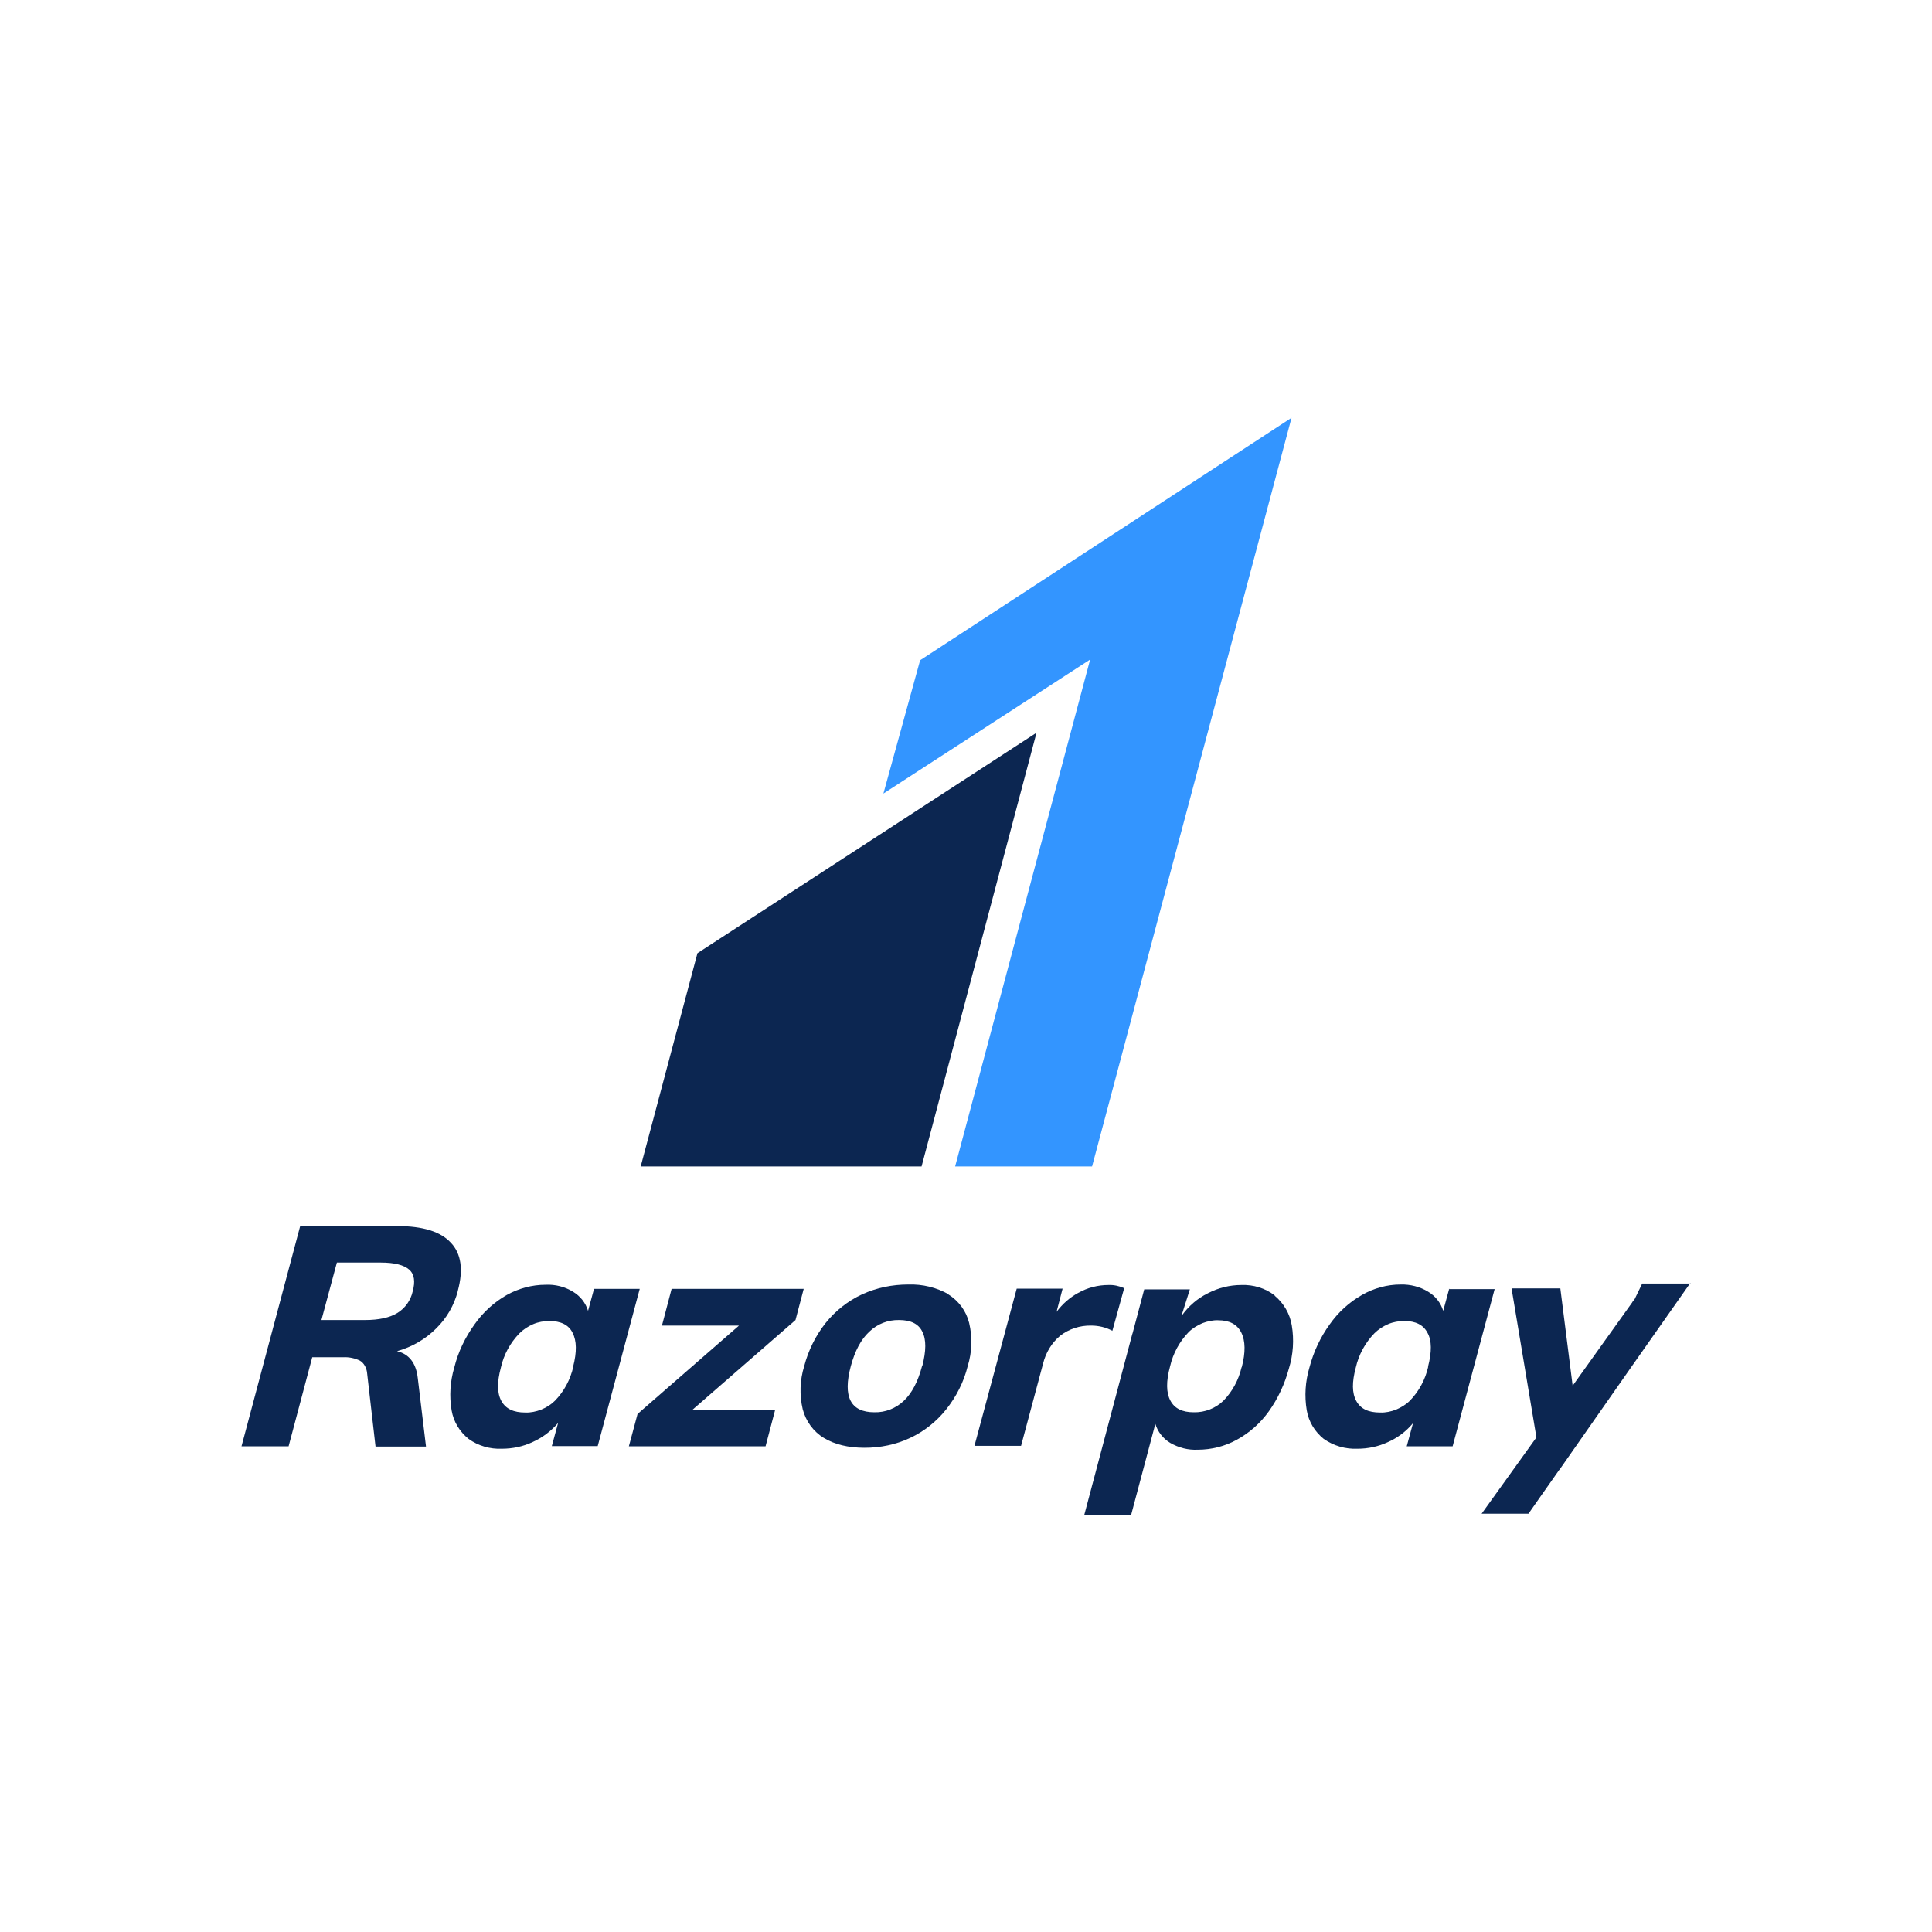
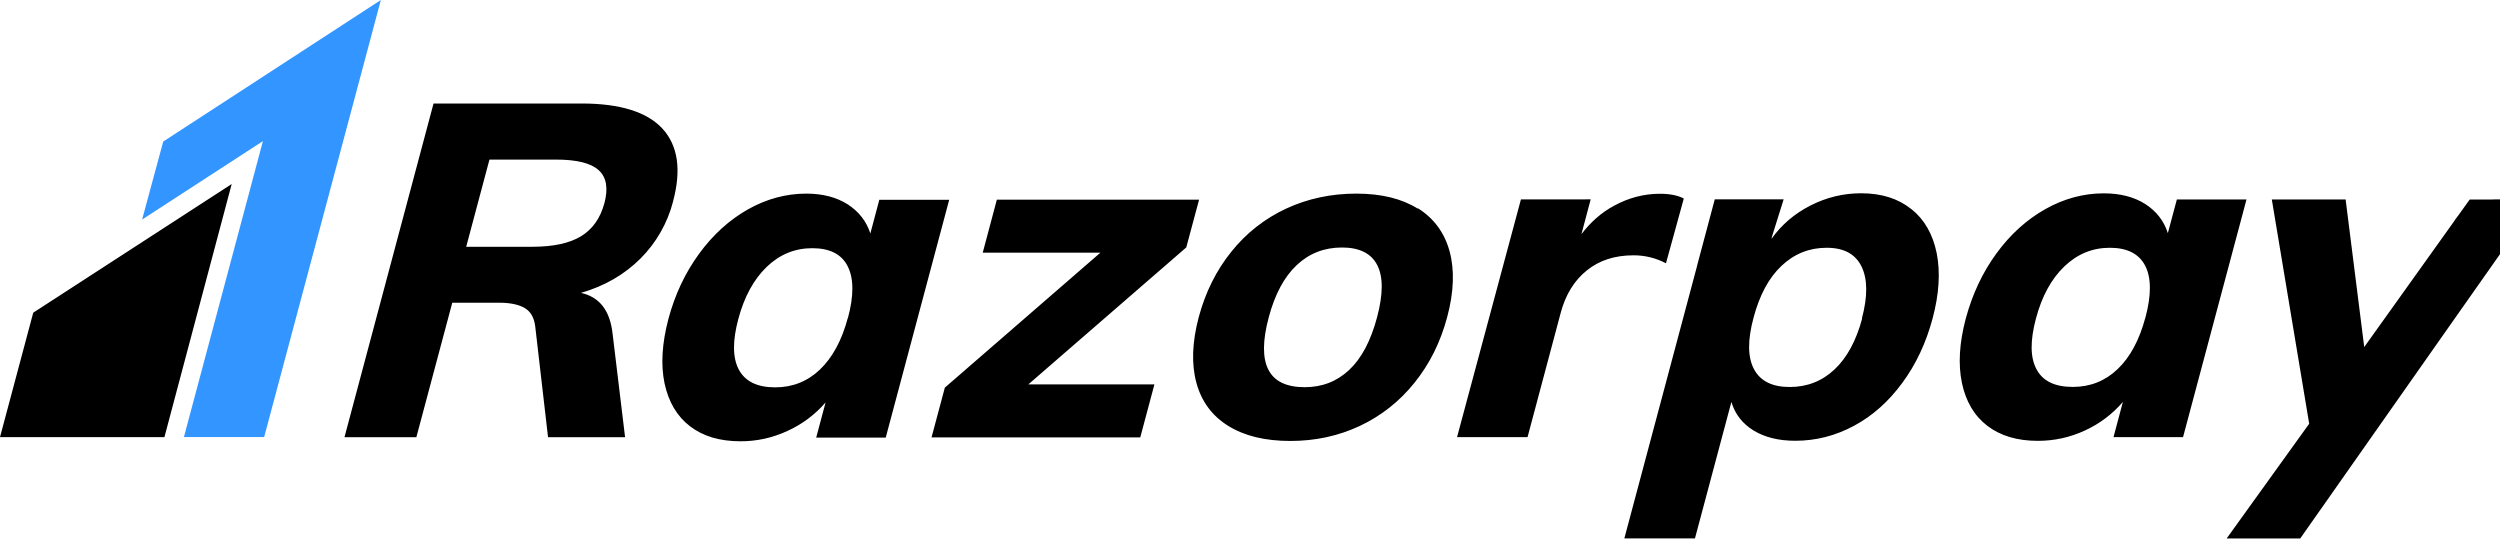
- <svg xmlns="http://www.w3.org/2000/svg" id="Layer_1" viewBox="0 0 80 80">
-   <defs>
-     <style>.cls-1{fill:#0c2651;}.cls-2{fill:#3395ff;}</style>
-   </defs>
-   <g>
-     <path class="cls-1" d="M18.96,53.44c.23-.86,.14-1.53-.29-1.98-.42-.46-1.16-.69-2.21-.69h-4.03l-2.43,9.12h1.95l.98-3.69h1.29c.24-.01,.47,.04,.68,.14,.09,.05,.16,.13,.21,.22,.05,.09,.08,.19,.09,.29l.35,3.05h2.09l-.34-2.83c-.07-.63-.36-1-.86-1.12,.61-.17,1.17-.49,1.62-.94,.44-.43,.75-.97,.9-1.56Zm-1.87,.03c-.08,.37-.31,.7-.64,.9-.31,.19-.76,.29-1.33,.29h-1.81l.64-2.38h1.81c.57,0,.96,.1,1.18,.29,.22,.19,.26,.5,.15,.9Z" />
-     <path class="cls-1" d="M24.6,53.36l-.25,.92c-.1-.33-.32-.61-.62-.79-.34-.21-.74-.31-1.14-.29-.56,0-1.11,.15-1.6,.42-.53,.3-.99,.72-1.34,1.22-.39,.54-.68,1.14-.84,1.79-.17,.57-.21,1.18-.11,1.77,.08,.47,.33,.88,.7,1.18,.4,.29,.89,.43,1.38,.41,.44,0,.88-.09,1.28-.28,.4-.18,.76-.45,1.05-.79l-.26,.96h1.9l1.74-6.51h-1.91Zm-.86,3.23c-.12,.53-.38,1.02-.76,1.41-.16,.16-.35,.28-.57,.37-.21,.08-.44,.13-.66,.12-.48,0-.81-.15-.99-.48-.18-.33-.18-.78-.02-1.38,.12-.54,.39-1.03,.77-1.42,.16-.16,.36-.29,.57-.38,.21-.09,.44-.13,.67-.13,.47,0,.8,.16,.96,.49,.17,.33,.18,.79,.02,1.41h0Z" />
-     <path class="cls-1" d="M33.29,53.37h-5.48l-.4,1.52h3.19l-4.2,3.66-.36,1.34h5.66l.4-1.52h-3.42l4.26-3.71,.34-1.29Z" />
-     <path class="cls-1" d="M39.29,53.6c-.51-.29-1.09-.43-1.68-.41-.66,0-1.31,.13-1.92,.41-.58,.27-1.1,.68-1.5,1.18-.42,.53-.72,1.14-.89,1.79-.18,.58-.2,1.2-.06,1.79,.13,.49,.44,.92,.87,1.18,.44,.27,1.01,.41,1.69,.41,.65,0,1.3-.13,1.89-.41,.58-.27,1.09-.68,1.49-1.18,.42-.53,.73-1.14,.89-1.79,.18-.58,.2-1.2,.06-1.79-.12-.49-.43-.91-.86-1.18Zm-1.11,2.97c-.17,.64-.42,1.12-.76,1.44-.33,.31-.76,.48-1.21,.47-.99,0-1.32-.64-.98-1.91,.17-.63,.42-1.11,.77-1.43,.33-.32,.77-.49,1.23-.48,.47,0,.8,.15,.96,.48,.17,.33,.16,.8,0,1.43Z" />
-     <path class="cls-1" d="M60.01,53.36l-.25,.92c-.1-.33-.32-.61-.62-.79-.34-.21-.74-.31-1.14-.3-.56,0-1.11,.15-1.6,.43-.53,.3-.99,.72-1.34,1.22-.39,.54-.67,1.14-.84,1.79-.17,.57-.21,1.18-.11,1.77,.08,.47,.33,.88,.7,1.18,.41,.29,.9,.43,1.4,.41,.43,0,.86-.09,1.25-.27,.41-.18,.77-.45,1.05-.79l-.26,.96h1.9l1.74-6.51h-1.9Zm-.87,3.23c-.12,.53-.38,1.02-.76,1.41-.16,.16-.36,.28-.57,.37-.21,.08-.44,.13-.66,.12-.49,0-.81-.15-.99-.48-.18-.33-.18-.78-.02-1.38,.12-.53,.39-1.03,.77-1.42,.16-.16,.36-.29,.57-.38,.21-.09,.44-.13,.67-.13,.47,0,.79,.16,.96,.49,.18,.32,.18,.79,.02,1.41h0Z" />
-     <path class="cls-1" d="M46.06,55.11l.49-1.77c-.21-.09-.43-.14-.65-.13-.44,0-.87,.11-1.26,.33-.35,.19-.65,.46-.89,.78l.25-.96h-1.9l-1.75,6.51h1.93l.91-3.4c.11-.45,.35-.86,.71-1.16,.36-.28,.82-.43,1.28-.42,.31,0,.61,.07,.89,.22Z" />
-     <path class="cls-1" d="M52.78,53.64c-.39-.3-.88-.45-1.38-.43-.48,0-.96,.12-1.38,.34-.43,.21-.8,.53-1.08,.92v-.04l.33-1.04h-1.89l-.48,1.81s-.01,.04-.02,.06l-1.98,7.46h1.94l1-3.76c.1,.33,.32,.61,.62,.79,.35,.2,.74,.3,1.14,.28,.56,0,1.12-.14,1.61-.41,.53-.29,.98-.69,1.33-1.18,.38-.53,.66-1.14,.83-1.77,.18-.58,.22-1.19,.12-1.79-.08-.48-.33-.91-.7-1.22Zm-1.37,2.98c-.12,.52-.38,1-.75,1.38-.33,.32-.77,.49-1.23,.48-.48,0-.8-.16-.97-.49-.17-.32-.18-.79-.01-1.41,.12-.53,.39-1.03,.77-1.42,.16-.16,.36-.28,.57-.37,.21-.08,.44-.13,.66-.12,.46,0,.78,.17,.95,.51,.17,.34,.18,.82,.02,1.43Z" />
-     <path class="cls-1" d="M70,53.15h-2l-.31,.64s-.05,.06-.08,.1l-.03,.05-2.46,3.44-.51-4.03h-2.02l1.03,6.17-2.27,3.16h1.94l.56-.8s.03-.04,.05-.07l.66-.94,.02-.02,2.93-4.19,2.48-3.53Z" />
-   </g>
-   <g>
-     <path class="cls-2" d="M38.1,27.34l-1.52,5.52,8.56-5.55-5.59,20.99h5.67l8.26-31-15.38,10.04Z" />
-     <path class="cls-1" d="M28.88,39.47l-2.35,8.83h11.63l4.76-17.96-14.04,9.13Z" />
-   </g>
+ <svg xmlns="http://www.w3.org/2000/svg" width="65" height="14" viewBox="0 0 65 14" fill="none">
+   <path d="M4.244 3.68L3.695 5.708L6.836 3.669L4.782 11.363L6.868 11.364L9.902 0" fill="#3395FF" />
+   <path d="M0.864 8.13L0 11.365H4.275L6.024 4.785L0.864 8.13ZM15.714 5.282C15.61 5.672 15.408 5.959 15.108 6.142C14.808 6.324 14.388 6.416 13.845 6.416H12.121L12.726 4.149H14.451C14.993 4.149 15.365 4.24 15.567 4.426C15.769 4.611 15.818 4.894 15.714 5.286V5.282ZM17.499 5.237C17.719 4.419 17.628 3.789 17.227 3.348C16.826 2.911 16.123 2.691 15.12 2.691H11.272L8.956 11.368H10.825L11.759 7.871H12.985C13.26 7.871 13.477 7.916 13.635 8.004C13.793 8.095 13.886 8.252 13.915 8.479L14.249 11.368H16.252L15.927 8.675C15.861 8.074 15.586 7.72 15.105 7.615C15.719 7.437 16.233 7.14 16.648 6.727C17.059 6.317 17.354 5.804 17.499 5.241V5.237ZM22.044 8.263C21.887 8.85 21.646 9.294 21.321 9.606C20.996 9.917 20.607 10.071 20.154 10.071C19.692 10.071 19.379 9.92 19.213 9.616C19.047 9.312 19.042 8.871 19.196 8.294C19.35 7.717 19.596 7.266 19.933 6.94C20.271 6.615 20.666 6.453 21.12 6.453C21.573 6.453 21.883 6.61 22.039 6.922C22.2 7.236 22.203 7.685 22.046 8.269L22.044 8.263ZM22.863 5.192L22.629 6.07C22.528 5.755 22.332 5.503 22.042 5.314C21.751 5.129 21.392 5.034 20.963 5.034C20.437 5.034 19.932 5.171 19.448 5.443C18.964 5.716 18.539 6.101 18.176 6.598C17.814 7.094 17.549 7.657 17.379 8.291C17.212 8.927 17.177 9.483 17.278 9.966C17.382 10.452 17.602 10.823 17.939 11.082C18.281 11.344 18.716 11.473 19.249 11.473C19.673 11.476 20.091 11.383 20.475 11.204C20.855 11.032 21.192 10.779 21.465 10.463L21.221 11.377H23.029L24.679 5.195H22.868L22.863 5.192ZM31.176 5.192H25.918L25.551 6.57H28.61L24.566 10.078L24.22 11.372H29.647L30.015 9.994H26.737L30.843 6.433L31.176 5.192ZM35.803 8.252C35.641 8.861 35.399 9.318 35.081 9.616C34.762 9.917 34.376 10.067 33.923 10.067C32.975 10.067 32.664 9.462 32.987 8.252C33.147 7.65 33.39 7.198 33.714 6.894C34.038 6.588 34.43 6.435 34.892 6.435C35.345 6.435 35.651 6.587 35.808 6.892C35.965 7.196 35.964 7.65 35.803 8.251V8.252ZM36.862 5.424C36.445 5.164 35.914 5.034 35.266 5.034C34.61 5.034 34.003 5.163 33.444 5.422C32.888 5.679 32.399 6.063 32.016 6.543C31.623 7.03 31.34 7.6 31.166 8.25C30.995 8.898 30.974 9.467 31.107 9.955C31.239 10.441 31.517 10.815 31.936 11.074C32.357 11.335 32.893 11.465 33.552 11.465C34.2 11.465 34.802 11.334 35.356 11.074C35.91 10.812 36.384 10.441 36.777 9.951C37.171 9.463 37.453 8.895 37.627 8.244C37.801 7.593 37.822 7.025 37.69 6.537C37.558 6.051 37.282 5.677 36.868 5.416L36.862 5.424ZM43.316 6.843L43.779 5.161C43.622 5.08 43.416 5.038 43.159 5.038C42.744 5.038 42.347 5.141 41.964 5.35C41.635 5.527 41.354 5.776 41.117 6.089L41.358 5.183L40.833 5.185H39.544L37.883 11.366H39.716L40.578 8.135C40.703 7.665 40.929 7.295 41.255 7.033C41.579 6.77 41.983 6.638 42.471 6.638C42.77 6.638 43.049 6.707 43.313 6.844L43.316 6.843ZM48.416 8.282C48.26 8.859 48.023 9.3 47.699 9.604C47.375 9.91 46.985 10.062 46.532 10.062C46.079 10.062 45.769 9.908 45.605 9.6C45.438 9.291 45.435 8.845 45.592 8.259C45.748 7.673 45.989 7.223 46.319 6.912C46.651 6.598 47.041 6.442 47.493 6.442C47.939 6.442 48.239 6.603 48.399 6.928C48.559 7.253 48.563 7.704 48.409 8.281L48.416 8.282ZM49.691 5.434C49.351 5.162 48.917 5.025 48.391 5.025C47.931 5.025 47.491 5.13 47.075 5.342C46.658 5.554 46.321 5.842 46.061 6.207L46.067 6.165L46.375 5.183H44.584L44.128 6.893L44.114 6.952L42.233 13.998H44.069L45.016 10.451C45.111 10.767 45.302 11.014 45.595 11.194C45.887 11.372 46.248 11.46 46.678 11.46C47.211 11.46 47.719 11.331 48.202 11.072C48.686 10.813 49.104 10.439 49.459 9.956C49.815 9.474 50.078 8.914 50.247 8.281C50.417 7.647 50.452 7.081 50.355 6.587C50.255 6.091 50.036 5.707 49.696 5.436L49.691 5.434ZM55.78 8.257C55.623 8.841 55.383 9.288 55.059 9.596C54.735 9.906 54.345 10.06 53.892 10.06C53.429 10.06 53.115 9.91 52.952 9.606C52.784 9.301 52.781 8.861 52.934 8.284C53.087 7.706 53.332 7.255 53.67 6.93C54.008 6.605 54.403 6.442 54.856 6.442C55.309 6.442 55.616 6.6 55.776 6.911C55.936 7.223 55.937 7.672 55.781 8.258L55.78 8.257ZM56.599 5.184L56.364 6.062C56.263 5.745 56.068 5.493 55.779 5.306C55.486 5.12 55.127 5.027 54.699 5.027C54.173 5.027 53.665 5.163 53.18 5.436C52.696 5.709 52.271 6.091 51.909 6.587C51.547 7.082 51.282 7.646 51.111 8.279C50.942 8.915 50.909 9.472 51.01 9.957C51.112 10.44 51.332 10.812 51.672 11.072C52.011 11.331 52.449 11.462 52.982 11.462C53.41 11.462 53.819 11.373 54.208 11.193C54.587 11.02 54.923 10.767 55.195 10.45L54.951 11.366H56.759L58.409 5.186H56.601L56.599 5.184ZM65.999 5.186L66 5.184H64.889C64.853 5.184 64.822 5.186 64.79 5.187H64.213L63.917 5.599L63.844 5.697L63.812 5.746L61.47 9.023L60.986 5.186H59.067L60.039 11.017L57.893 14H59.806L60.325 13.261C60.339 13.239 60.352 13.221 60.37 13.198L60.976 12.334L60.993 12.31L63.708 8.445L65.996 5.192L66 5.19H65.999V5.186Z" fill="black" />
</svg>
